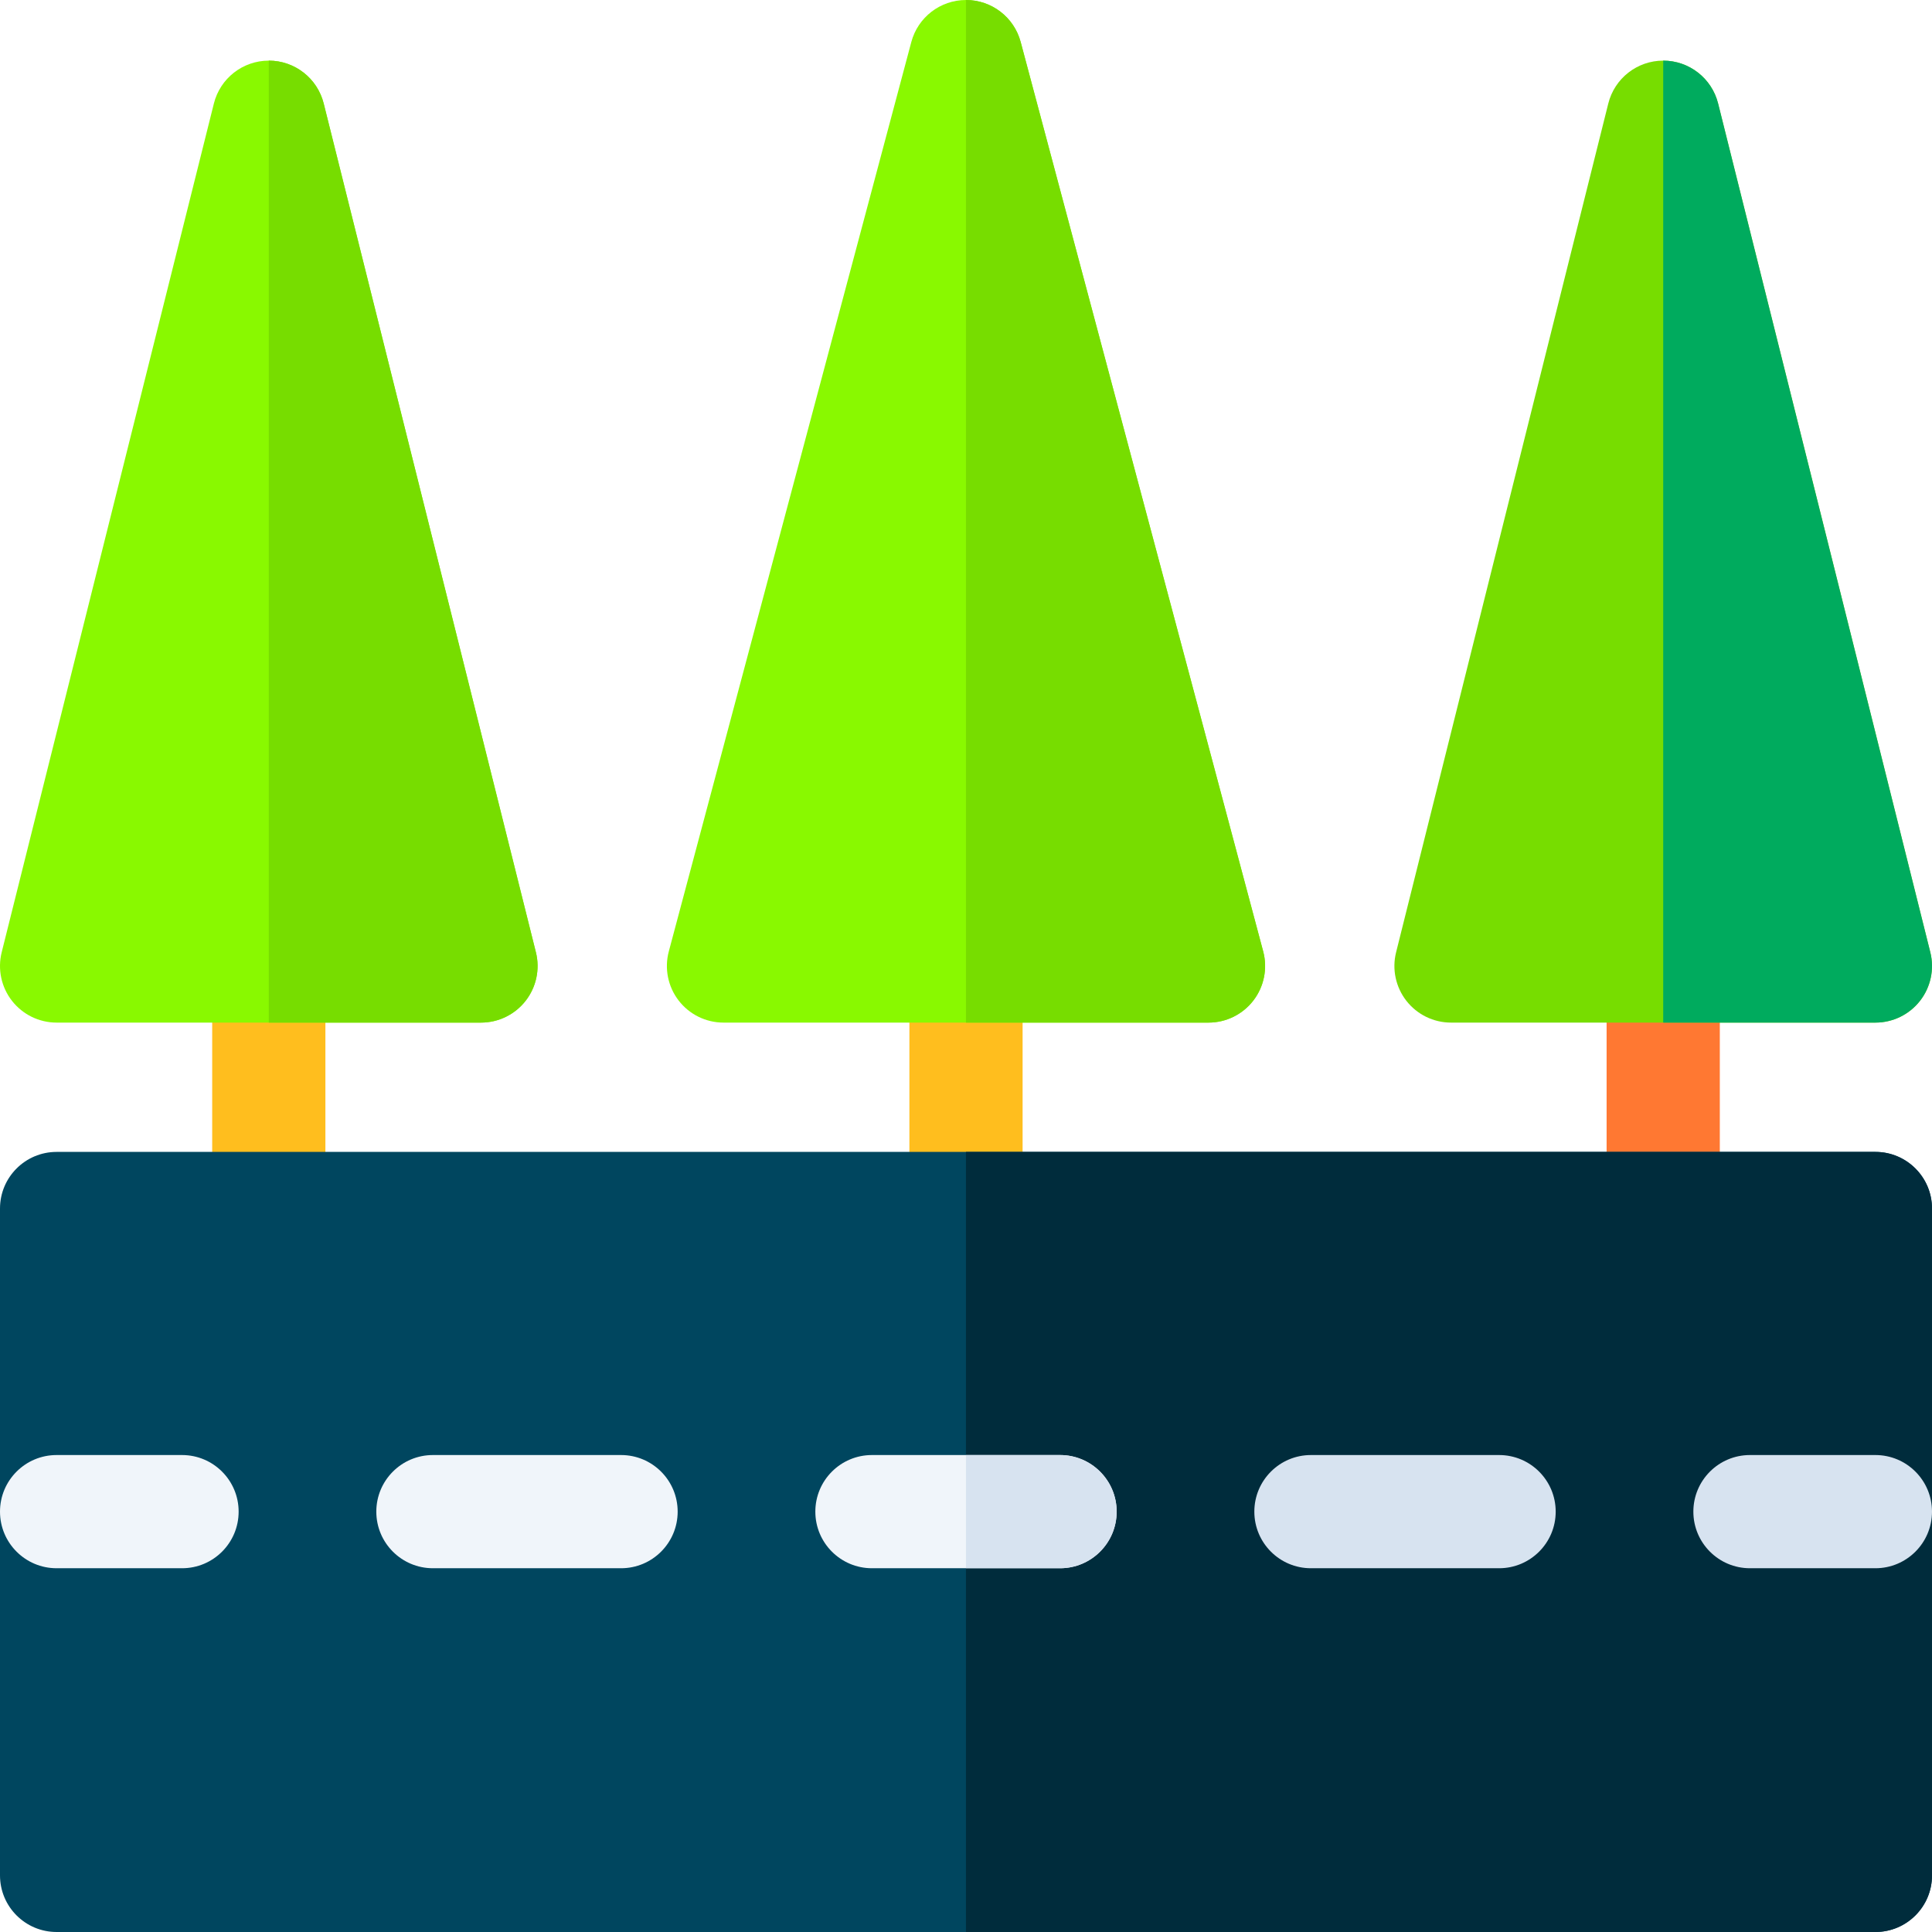
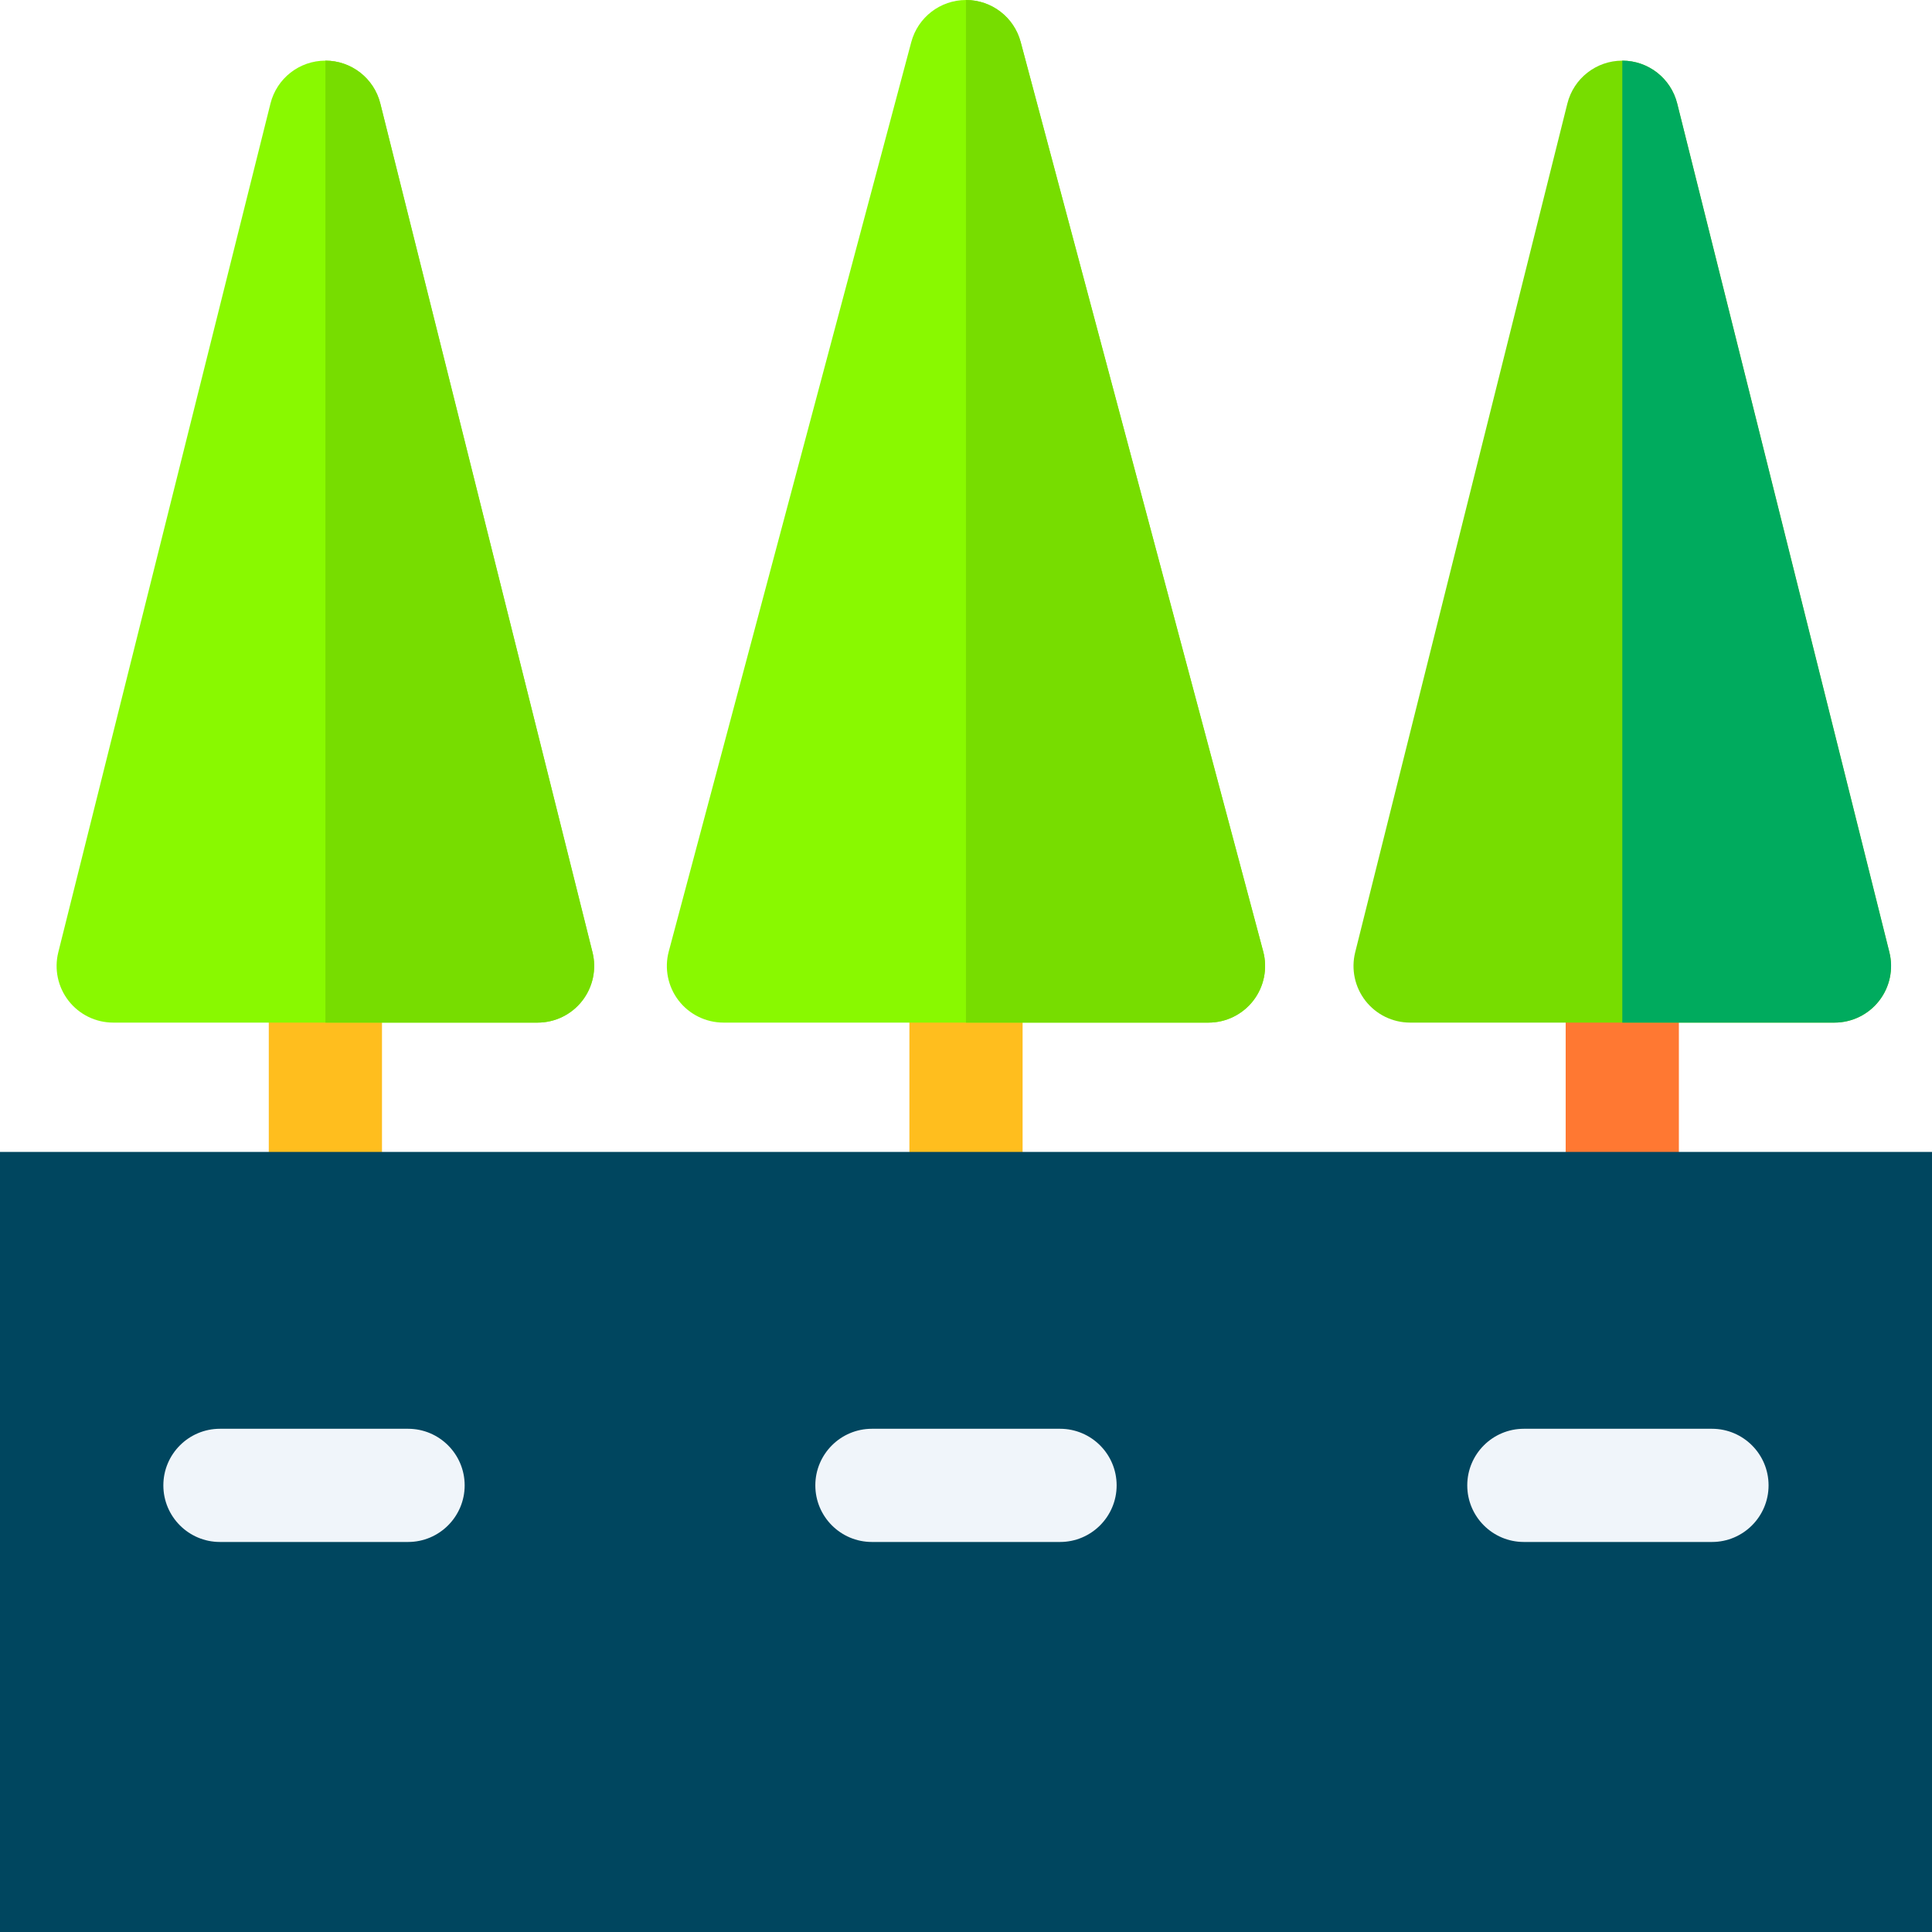
- <svg xmlns="http://www.w3.org/2000/svg" id="Capa_1" enable-background="new 0 0 512 512" height="512" viewBox="0 0 512 512" width="512">
-   <path d="m440.767 335.267c-8.284 0-15-6.716-15-15v-64.267c0-8.284 6.716-15 15-15s15 6.716 15 15v64.267c0 8.284-6.716 15-15 15z" fill="#ff7832" />
-   <path d="m497 271h-112.467c-4.619 0-8.98-2.128-11.823-5.769s-3.85-8.388-2.729-12.87l56.233-224.933c1.669-6.677 7.669-11.362 14.552-11.362s12.883 4.685 14.552 11.362l56.233 224.933c1.121 4.481.114 9.229-2.729 12.87-2.841 3.641-7.203 5.769-11.822 5.769z" fill="#7d0" />
-   <path d="m508.823 265.232c2.843-3.641 3.85-8.388 2.729-12.87l-56.233-224.933c-1.669-6.677-7.669-11.362-14.552-11.362v254.933h56.233c4.619 0 8.981-2.128 11.823-5.768z" fill="#00ab5e" />
-   <path d="m71.234 335.267c-8.284 0-15-6.716-15-15v-64.267c0-8.284 6.716-15 15-15s15 6.716 15 15v64.267c0 8.284-6.716 15-15 15z" fill="#ffbe1e" />
-   <path d="m256 335.267c-8.284 0-15-6.716-15-15v-64.267c0-8.284 6.716-15 15-15s15 6.716 15 15v64.267c0 8.284-6.716 15-15 15z" fill="#ffbe1e" />
-   <path d="m127.467 271h-112.467c-4.619 0-8.98-2.128-11.823-5.769s-3.85-8.388-2.729-12.87l56.234-224.932c1.669-6.677 7.669-11.362 14.552-11.362s12.883 4.685 14.552 11.362l56.233 224.933c1.121 4.481.114 9.229-2.729 12.87-2.843 3.64-7.204 5.768-11.823 5.768z" fill="#89f900" />
-   <path d="m139.29 265.232c2.843-3.641 3.85-8.388 2.729-12.87l-56.234-224.933c-1.669-6.677-7.669-11.362-14.552-11.362v254.933h56.233c4.62 0 8.981-2.128 11.824-5.768z" fill="#7d0" />
-   <path d="m320.267 271h-128.533c-4.66 0-9.056-2.166-11.895-5.861-2.84-3.696-3.8-8.501-2.599-13.003l64.267-241c1.751-6.567 7.697-11.136 14.493-11.136s12.742 4.569 14.493 11.135l64.267 241c1.201 4.502.241 9.308-2.599 13.003-2.838 3.696-7.234 5.862-11.894 5.862z" fill="#89f900" />
-   <path d="m332.161 265.139c2.84-3.696 3.8-8.501 2.599-13.003l-64.267-241c-1.751-6.567-7.697-11.136-14.493-11.136-.004 0-.008 0-.012 0v271h64.279c4.66 0 9.056-2.166 11.894-5.861z" fill="#7d0" />
-   <path d="m497 512h-482c-8.284 0-15-6.716-15-15v-176.733c0-8.284 6.716-15 15-15h482c8.284 0 15 6.716 15 15v176.733c0 8.284-6.716 15-15 15z" fill="#00465f" />
-   <path d="m512 497v-176.733c0-8.284-6.716-15-15-15h-241.012v206.733h241.012c8.284 0 15-6.716 15-15z" fill="#002c3c" />
-   <g fill="#f0f5fa">
-     <path d="m48.242 415.6h-33.242c-8.284 0-15-6.716-15-15s6.716-15 15-15h33.242c8.284 0 15 6.716 15 15s-6.715 15-15 15z" />
-     <path d="m164.589 415.6h-49.863c-8.284 0-15-6.716-15-15s6.716-15 15-15h49.863c8.284 0 15 6.716 15 15s-6.716 15-15 15z" />
-     <path d="m280.928 415.6h-49.855c-8.284 0-15-6.716-15-15s6.716-15 15-15h49.855c8.284 0 15 6.716 15 15s-6.716 15-15 15z" />
+ <svg xmlns="http://www.w3.org/2000/svg" version="1.1" id="Capa_1" x="0px" y="0px" viewBox="0 0 512 512" style="enable-background:new 0 0 512 512;" xml:space="preserve">
+   <style type="text/css">
+ 	.st0{fill:#FF7832;}
+ 	.st1{fill:#77DD00;}
+ 	.st2{fill:#00AB5E;}
+ 	.st3{fill:#FFBE1E;}
+ 	.st4{fill:#89F900;}
+ 	.st5{fill:#00465F;}
+ 	.st6{fill:#F0F5FA;}
+ </style>
+   <path class="st0" d="M429.92,335.27c-8.28,0-15-6.72-15-15V256c0-8.28,6.72-15,15-15s15,6.72,15,15v64.27  C444.92,328.55,438.21,335.27,429.92,335.27z" />
+   <path class="st1" d="M486.16,271H373.69c-4.62,0-8.98-2.13-11.82-5.77s-3.85-8.39-2.73-12.87l56.23-224.93  c1.67-6.68,7.67-11.36,14.55-11.36s12.88,4.68,14.55,11.36l56.23,224.93c1.12,4.48,0.11,9.23-2.73,12.87  C495.14,268.87,490.78,271,486.16,271z" />
+   <path class="st2" d="M497.98,265.23c2.84-3.64,3.85-8.39,2.73-12.87L444.48,27.43c-1.67-6.68-7.67-11.36-14.55-11.36V271h56.23  C490.78,271,495.14,268.87,497.98,265.23z" />
+   <path class="st3" d="M86.23,335.27c-8.28,0-15-6.72-15-15V256c0-8.28,6.72-15,15-15s15,6.72,15,15v64.27  C101.23,328.55,94.52,335.27,86.23,335.27z" />
+   <path class="st3" d="M256,335.27c-8.28,0-15-6.72-15-15V256c0-8.28,6.72-15,15-15s15,6.72,15,15v64.27  C271,328.55,264.28,335.27,256,335.27z" />
+   <path class="st4" d="M142.47,271H30c-4.62,0-8.98-2.13-11.82-5.77s-3.85-8.39-2.73-12.87L71.68,27.43  c1.67-6.68,7.67-11.36,14.55-11.36s12.88,4.68,14.55,11.36l56.23,224.93c1.12,4.48,0.11,9.23-2.73,12.87  C151.45,268.87,147.09,271,142.47,271z" />
+   <path class="st1" d="M154.29,265.23c2.84-3.64,3.85-8.39,2.73-12.87L100.79,27.43c-1.67-6.68-7.67-11.36-14.55-11.36V271h56.23  C147.09,271,151.45,268.87,154.29,265.23z" />
+   <path class="st4" d="M320.27,271H191.73c-4.66,0-9.06-2.17-11.9-5.86c-2.84-3.7-3.8-8.5-2.6-13l64.27-241C243.26,4.57,249.2,0,256,0  c6.8,0,12.74,4.57,14.49,11.14l64.27,241c1.2,4.5,0.24,9.31-2.6,13C329.32,268.83,324.93,271,320.27,271L320.27,271z" />
+   <path class="st1" d="M332.16,265.14c2.84-3.7,3.8-8.5,2.6-13l-64.27-241C268.74,4.57,262.8,0,256,0h-0.01v271h64.28  C324.93,271,329.32,268.83,332.16,265.14z" />
+   <path class="st5" d="M512,512H0V305.27h512V512z" />
+   <g>
+     <path class="st6" d="M280.92,408.64h-49.85c-8.28,0-15-6.72-15-15c0-8.28,6.72-15,15-15h49.85c8.28,0,15,6.72,15,15   C295.92,401.91,289.2,408.64,280.92,408.64z" />
+     <path class="st6" d="M453.69,408.64h-49.85c-8.28,0-15-6.72-15-15c0-8.28,6.72-15,15-15h49.85c8.28,0,15,6.72,15,15   C468.69,401.91,461.97,408.64,453.69,408.64z" />
+     <g>
+       <path class="st6" d="M108.14,408.64H58.29c-8.28,0-15-6.72-15-15c0-8.28,6.72-15,15-15h49.85c8.28,0,15,6.72,15,15    C123.14,401.91,116.42,408.64,108.14,408.64z" />
+     </g>
  </g>
-   <path d="m397.275 415.6h-49.863c-8.284 0-15-6.716-15-15s6.716-15 15-15h49.863c8.284 0 15 6.716 15 15s-6.716 15-15 15z" fill="#d7e3f0" />
-   <path d="m497 415.6h-33.242c-8.284 0-15-6.716-15-15s6.716-15 15-15h33.242c8.284 0 15 6.716 15 15s-6.716 15-15 15z" fill="#d7e3f0" />
-   <path d="m295.928 400.6c0-8.284-6.716-15-15-15h-24.94v30h24.94c8.284 0 15-6.715 15-15z" fill="#d7e3f0" />
</svg>
